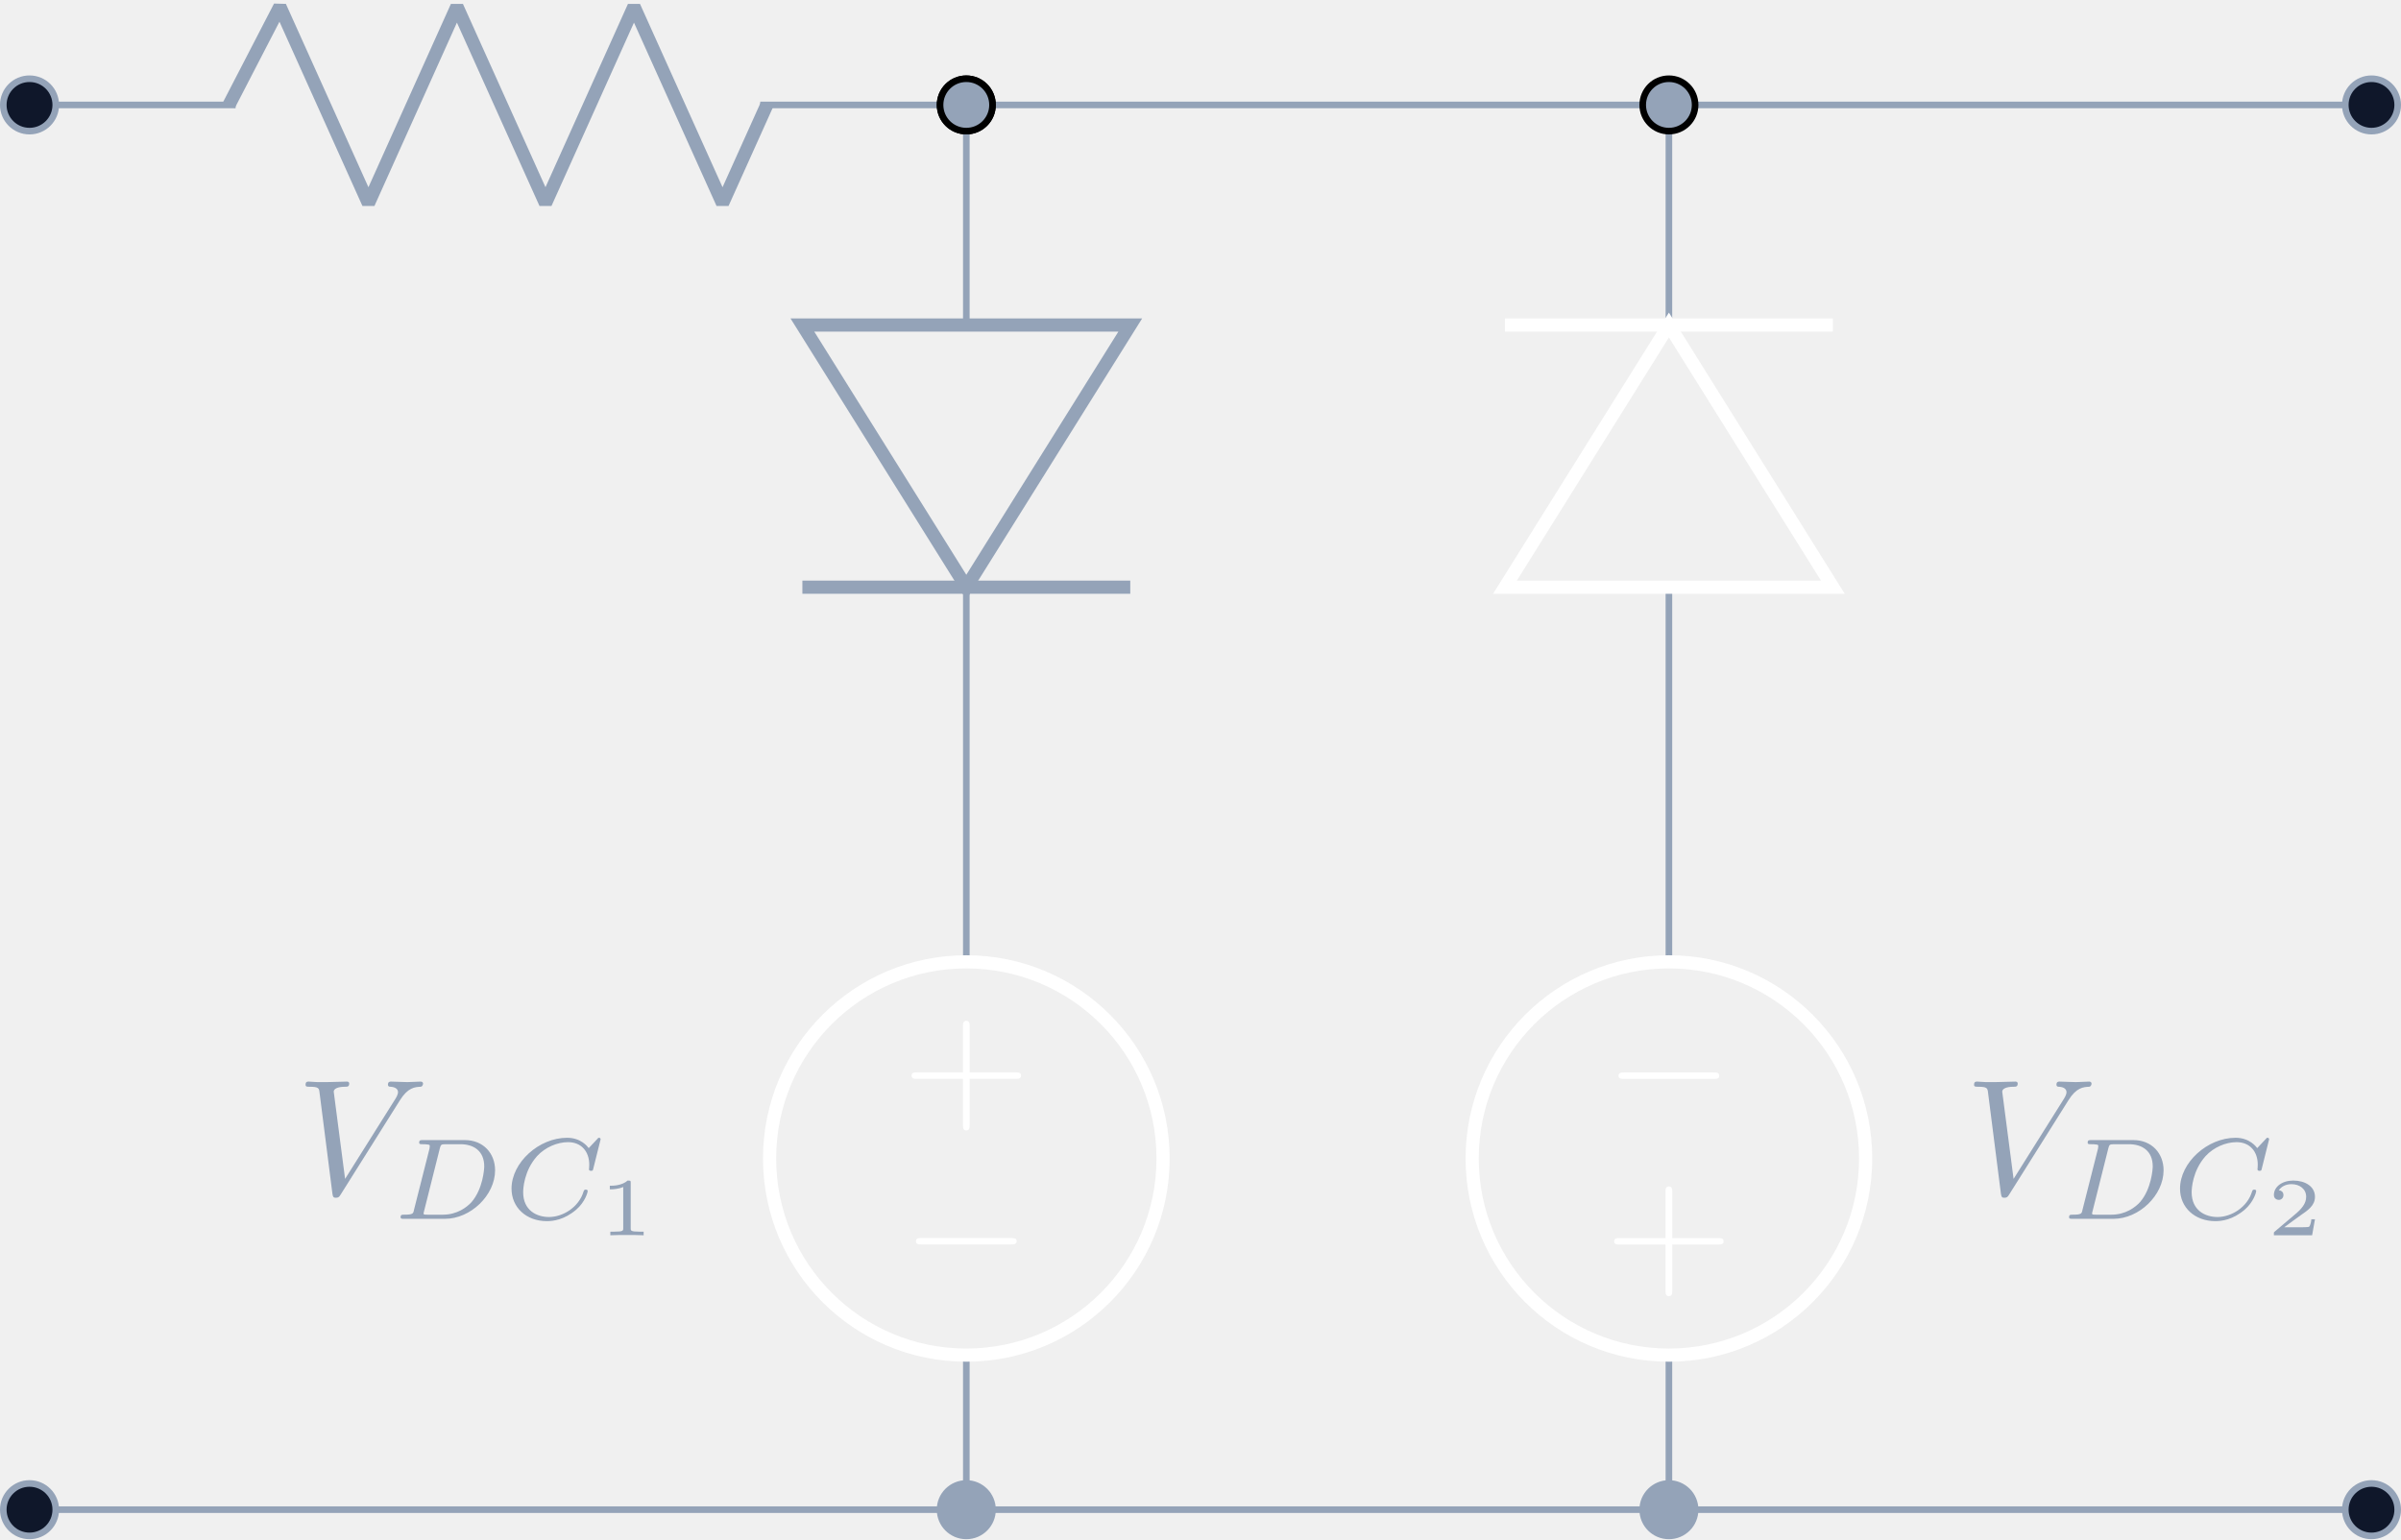
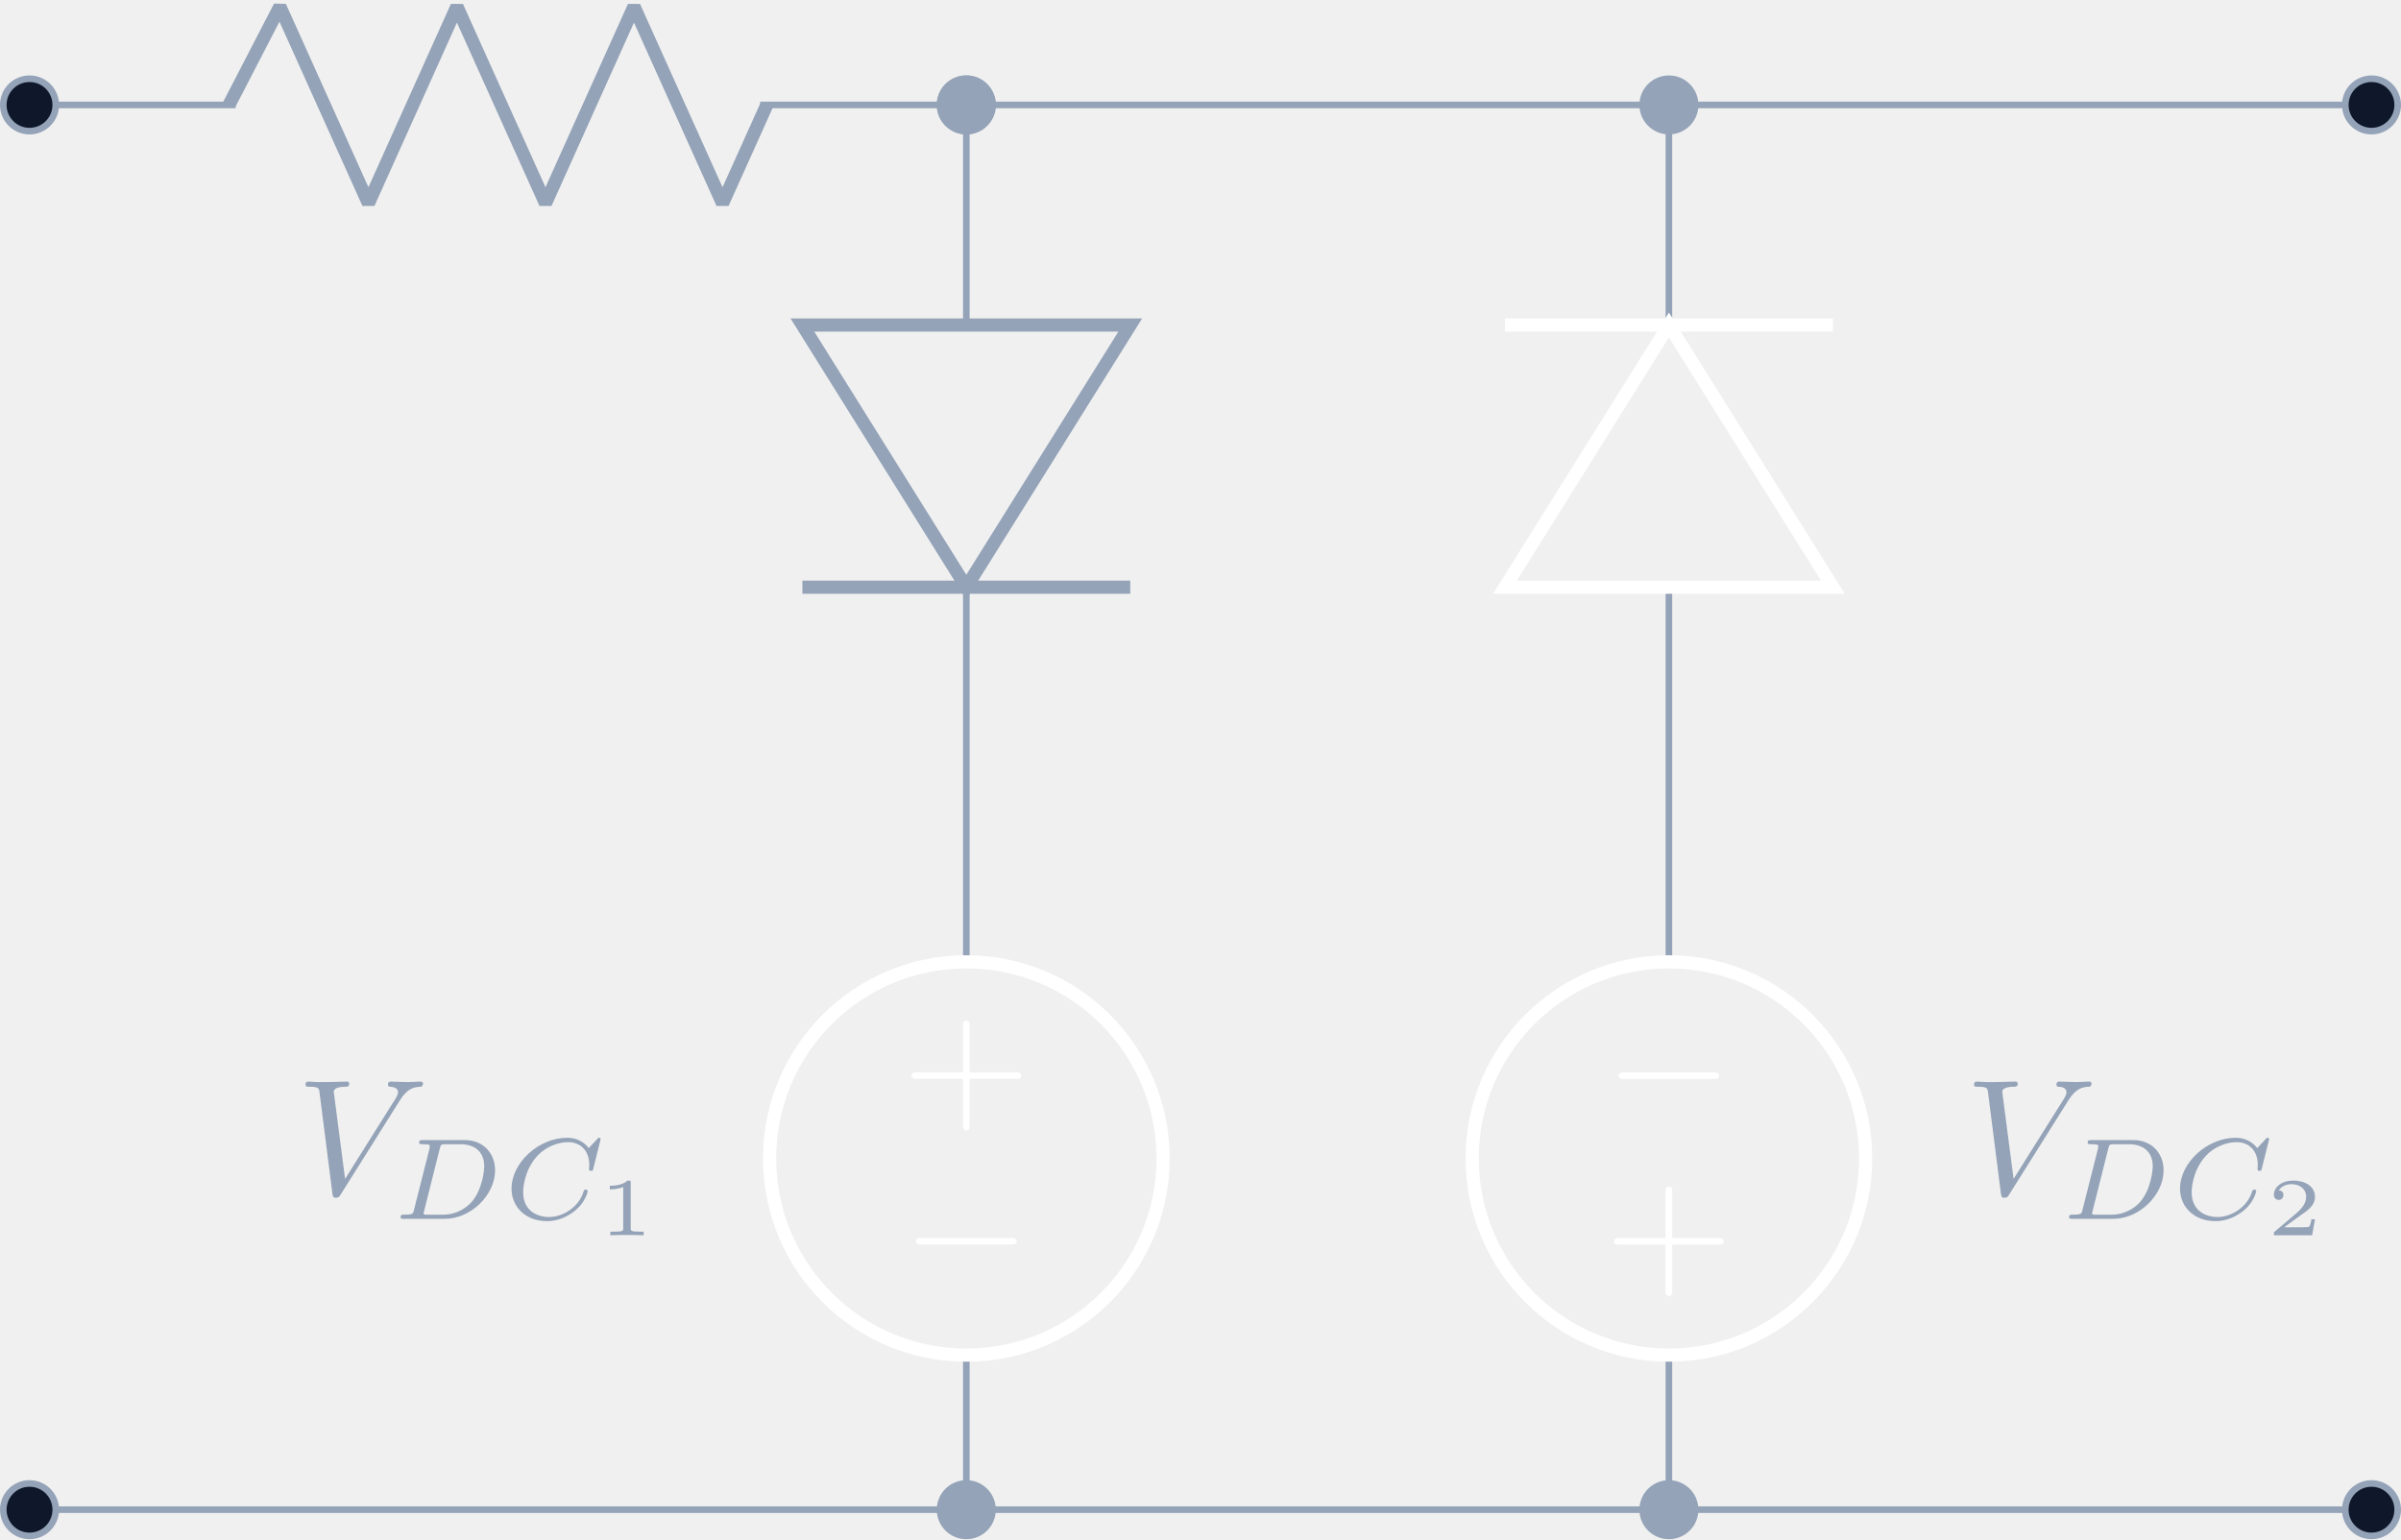
<svg xmlns="http://www.w3.org/2000/svg" xmlns:xlink="http://www.w3.org/1999/xlink" width="145.305pt" height="93.177pt" viewBox="0 0 145.305 93.177" version="1.1">
  <defs>
    <g>
      <symbol overflow="visible" id="glyph0-0">
        <path style="stroke:none;" d="" />
      </symbol>
      <symbol overflow="visible" id="glyph0-1">
        <path style="stroke:none;" d="M 6.562 -2.297 C 6.734 -2.297 6.922 -2.297 6.922 -2.5 C 6.922 -2.688 6.734 -2.688 6.562 -2.688 L 1.172 -2.688 C 1 -2.688 0.828 -2.688 0.828 -2.5 C 0.828 -2.297 1 -2.297 1.172 -2.297 Z M 6.562 -2.297 " />
      </symbol>
      <symbol overflow="visible" id="glyph1-0">
        <path style="stroke:none;" d="" />
      </symbol>
      <symbol overflow="visible" id="glyph1-1">
        <path style="stroke:none;" d="M 4.078 -2.297 L 6.859 -2.297 C 7 -2.297 7.188 -2.297 7.188 -2.5 C 7.188 -2.688 7 -2.688 6.859 -2.688 L 4.078 -2.688 L 4.078 -5.484 C 4.078 -5.625 4.078 -5.812 3.875 -5.812 C 3.672 -5.812 3.672 -5.625 3.672 -5.484 L 3.672 -2.688 L 0.891 -2.688 C 0.75 -2.688 0.562 -2.688 0.562 -2.5 C 0.562 -2.297 0.75 -2.297 0.891 -2.297 L 3.672 -2.297 L 3.672 0.5 C 3.672 0.641 3.672 0.828 3.875 0.828 C 4.078 0.828 4.078 0.641 4.078 0.5 Z M 4.078 -2.297 " />
      </symbol>
      <symbol overflow="visible" id="glyph2-0">
        <path style="stroke:none;" d="" />
      </symbol>
      <symbol overflow="visible" id="glyph2-1">
        <path style="stroke:none;" d="M 6.266 -5.672 C 6.75 -6.453 7.172 -6.484 7.531 -6.5 C 7.656 -6.516 7.672 -6.672 7.672 -6.688 C 7.672 -6.766 7.609 -6.812 7.531 -6.812 C 7.281 -6.812 6.984 -6.781 6.719 -6.781 C 6.391 -6.781 6.047 -6.812 5.734 -6.812 C 5.672 -6.812 5.547 -6.812 5.547 -6.625 C 5.547 -6.516 5.625 -6.5 5.703 -6.5 C 5.969 -6.484 6.156 -6.375 6.156 -6.172 C 6.156 -6.016 6.016 -5.797 6.016 -5.797 L 2.953 -0.922 L 2.266 -6.203 C 2.266 -6.375 2.5 -6.5 2.953 -6.5 C 3.094 -6.5 3.203 -6.5 3.203 -6.703 C 3.203 -6.781 3.125 -6.812 3.078 -6.812 C 2.672 -6.812 2.25 -6.781 1.828 -6.781 C 1.656 -6.781 1.469 -6.781 1.281 -6.781 C 1.109 -6.781 0.922 -6.812 0.75 -6.812 C 0.672 -6.812 0.562 -6.812 0.562 -6.625 C 0.562 -6.5 0.641 -6.5 0.812 -6.5 C 1.359 -6.5 1.375 -6.406 1.406 -6.156 L 2.188 -0.016 C 2.219 0.188 2.266 0.219 2.391 0.219 C 2.547 0.219 2.594 0.172 2.672 0.047 Z M 6.266 -5.672 " />
      </symbol>
      <symbol overflow="visible" id="glyph3-0">
        <path style="stroke:none;" d="" />
      </symbol>
      <symbol overflow="visible" id="glyph3-1">
        <path style="stroke:none;" d="M 1.312 -0.547 C 1.266 -0.312 1.25 -0.25 0.703 -0.25 C 0.578 -0.25 0.5 -0.25 0.5 -0.094 C 0.5 0 0.578 0 0.703 0 L 3.188 0 C 4.734 0 6.219 -1.422 6.219 -2.938 C 6.219 -3.953 5.516 -4.766 4.391 -4.766 L 1.844 -4.766 C 1.703 -4.766 1.625 -4.766 1.625 -4.609 C 1.625 -4.516 1.703 -4.516 1.859 -4.516 C 1.969 -4.516 2 -4.516 2.125 -4.5 C 2.266 -4.484 2.266 -4.469 2.266 -4.391 C 2.266 -4.391 2.266 -4.344 2.25 -4.25 Z M 2.875 -4.266 C 2.938 -4.484 2.938 -4.516 3.234 -4.516 L 4.125 -4.516 C 4.906 -4.516 5.562 -4.125 5.562 -3.172 C 5.562 -3.016 5.484 -1.812 4.797 -1.016 C 4.516 -0.703 3.922 -0.25 3.062 -0.25 L 2.125 -0.25 C 1.906 -0.25 1.891 -0.266 1.891 -0.328 C 1.891 -0.328 1.891 -0.359 1.922 -0.469 Z M 2.875 -4.266 " />
      </symbol>
      <symbol overflow="visible" id="glyph3-2">
        <path style="stroke:none;" d="M 5.875 -4.812 C 5.875 -4.844 5.859 -4.906 5.781 -4.906 C 5.734 -4.906 5.719 -4.891 5.656 -4.812 L 5.156 -4.281 C 5.094 -4.359 4.703 -4.906 3.844 -4.906 C 2.141 -4.906 0.484 -3.406 0.484 -1.828 C 0.484 -0.688 1.375 0.141 2.625 0.141 C 3 0.141 3.672 0.062 4.391 -0.547 C 4.938 -1.016 5.094 -1.609 5.094 -1.672 C 5.094 -1.766 5.016 -1.766 4.969 -1.766 C 4.891 -1.766 4.875 -1.734 4.844 -1.656 C 4.562 -0.703 3.594 -0.109 2.75 -0.109 C 2 -0.109 1.188 -0.516 1.188 -1.609 C 1.188 -1.812 1.234 -2.906 2.031 -3.797 C 2.516 -4.328 3.25 -4.641 3.906 -4.641 C 4.719 -4.641 5.188 -4.062 5.188 -3.281 C 5.188 -3.094 5.172 -3.031 5.172 -3 C 5.172 -2.906 5.266 -2.906 5.297 -2.906 C 5.406 -2.906 5.406 -2.922 5.438 -3.062 Z M 5.875 -4.812 " />
      </symbol>
      <symbol overflow="visible" id="glyph4-0">
        <path style="stroke:none;" d="" />
      </symbol>
      <symbol overflow="visible" id="glyph4-1">
        <path style="stroke:none;" d="M 1.984 -3.172 C 1.984 -3.312 1.969 -3.312 1.797 -3.312 C 1.453 -3 0.891 -3 0.797 -3 L 0.719 -3 L 0.719 -2.781 L 0.797 -2.781 C 0.906 -2.781 1.234 -2.797 1.531 -2.922 L 1.531 -0.422 C 1.531 -0.281 1.531 -0.219 1 -0.219 L 0.75 -0.219 L 0.75 0 C 1.016 -0.016 1.469 -0.016 1.75 -0.016 C 2.047 -0.016 2.484 -0.016 2.766 0 L 2.766 -0.219 L 2.516 -0.219 C 1.984 -0.219 1.984 -0.281 1.984 -0.422 Z M 1.984 -3.172 " />
      </symbol>
      <symbol overflow="visible" id="glyph4-2">
        <path style="stroke:none;" d="M 2.938 -0.969 L 2.719 -0.969 C 2.719 -0.875 2.656 -0.562 2.578 -0.516 C 2.547 -0.484 2.125 -0.484 2.047 -0.484 L 1.078 -0.484 C 1.406 -0.719 1.766 -1 2.062 -1.203 C 2.516 -1.516 2.938 -1.797 2.938 -2.328 C 2.938 -2.969 2.328 -3.312 1.625 -3.312 C 0.953 -3.312 0.453 -2.938 0.453 -2.438 C 0.453 -2.188 0.672 -2.141 0.75 -2.141 C 0.875 -2.141 1.031 -2.234 1.031 -2.438 C 1.031 -2.609 0.906 -2.719 0.75 -2.719 C 0.891 -2.953 1.188 -3.094 1.516 -3.094 C 2 -3.094 2.406 -2.812 2.406 -2.328 C 2.406 -1.906 2.109 -1.578 1.734 -1.266 L 0.516 -0.234 C 0.469 -0.188 0.453 -0.188 0.453 -0.156 L 0.453 0 L 2.766 0 Z M 2.938 -0.969 " />
      </symbol>
      <symbol overflow="visible" id="glyph5-0">
        <path style="stroke:none;" d="" />
      </symbol>
      <symbol overflow="visible" id="glyph5-1">
        <path style="stroke:none;" d="M -6.562 2.297 C -6.734 2.297 -6.922 2.297 -6.922 2.5 C -6.922 2.688 -6.734 2.688 -6.562 2.688 L -1.172 2.688 C -1 2.688 -0.828 2.688 -0.828 2.5 C -0.828 2.297 -1 2.297 -1.172 2.297 Z M -6.562 2.297 " />
      </symbol>
      <symbol overflow="visible" id="glyph6-0">
        <path style="stroke:none;" d="" />
      </symbol>
      <symbol overflow="visible" id="glyph6-1">
        <path style="stroke:none;" d="M -4.078 2.297 L -6.859 2.297 C -7 2.297 -7.188 2.297 -7.188 2.5 C -7.188 2.688 -7 2.688 -6.859 2.688 L -4.078 2.688 L -4.078 5.484 C -4.078 5.625 -4.078 5.812 -3.875 5.812 C -3.672 5.812 -3.672 5.625 -3.672 5.484 L -3.672 2.688 L -0.891 2.688 C -0.75 2.688 -0.562 2.688 -0.562 2.5 C -0.562 2.297 -0.75 2.297 -0.891 2.297 L -3.672 2.297 L -3.672 -0.5 C -3.672 -0.641 -3.672 -0.828 -3.875 -0.828 C -4.078 -0.828 -4.078 -0.641 -4.078 -0.5 Z M -4.078 2.297 " />
      </symbol>
    </g>
    <clipPath id="clip1">
      <path d="M 141 4 L 145.305 4 L 145.305 8 L 141 8 Z M 141 4 " />
    </clipPath>
    <clipPath id="clip2">
      <path d="M 136 0 L 145.305 0 L 145.305 14 L 136 14 Z M 136 0 " />
    </clipPath>
    <clipPath id="clip3">
      <path d="M 35 46 L 82 46 L 82 93.176 L 35 93.176 Z M 35 46 " />
    </clipPath>
    <clipPath id="clip4">
      <path d="M 77 46 L 125 46 L 125 93.176 L 77 93.176 Z M 77 46 " />
    </clipPath>
    <clipPath id="clip5">
      <path d="M 0 84 L 10 84 L 10 93.176 L 0 93.176 Z M 0 84 " />
    </clipPath>
    <clipPath id="clip6">
      <path d="M 51 84 L 66 84 L 66 93.176 L 51 93.176 Z M 51 84 " />
    </clipPath>
    <clipPath id="clip7">
      <path d="M 93 84 L 109 84 L 109 93.176 L 93 93.176 Z M 93 84 " />
    </clipPath>
    <clipPath id="clip8">
      <path d="M 141 89 L 145.305 89 L 145.305 93 L 141 93 Z M 141 89 " />
    </clipPath>
    <clipPath id="clip9">
      <path d="M 136 84 L 145.305 84 L 145.305 93.176 L 136 93.176 Z M 136 84 " />
    </clipPath>
  </defs>
  <g id="surface1">
    <path style="fill:none;stroke-width:0.399;stroke-linecap:butt;stroke-linejoin:miter;stroke:#94a3b8;stroke-opacity:1;stroke-miterlimit:10;" d="M -0.001 -0.001 L 12.472 -0.001 M 44.222 -0.001 L 77.952 -0.001 M 77.952 -0.001 L 120.476 -0.001 M 120.476 -0.001 L 141.734 -0.001 M 56.694 -0.001 L 56.694 -13.325 M 56.694 -29.196 L 56.694 -51.876 M 56.694 -75.684 L 56.694 -85.04 M 99.214 -85.04 L 99.214 -75.684 M 99.214 -51.876 L 99.214 -29.196 M 99.214 -13.325 L 99.214 -0.001 M -0.001 -85.04 L 28.347 -85.04 M 28.347 -85.04 L 120.476 -85.04 M 120.476 -85.04 L 141.734 -85.04 " transform="matrix(1,0,0,-1,1.786,6.351)" />
    <path style="fill:none;stroke-width:0.797;stroke-linecap:butt;stroke-linejoin:bevel;stroke:#94a3b8;stroke-opacity:1;stroke-miterlimit:10;" d="M 12.073 -0.001 L 15.152 5.953 L 20.511 -5.954 L 25.866 5.953 L 31.226 -5.954 L 36.581 5.953 L 41.941 -5.954 L 44.62 -0.001 " transform="matrix(1,0,0,-1,1.786,6.351)" />
    <path style="fill-rule:nonzero;fill:#0f172a;fill-opacity:1;stroke-width:0.399;stroke-linecap:butt;stroke-linejoin:miter;stroke:#94a3b8;stroke-opacity:1;stroke-miterlimit:10;" d="M 1.589 -0.001 C 1.589 0.878 0.878 1.585 -0.001 1.585 C -0.876 1.585 -1.587 0.878 -1.587 -0.001 C -1.587 -0.876 -0.876 -1.587 -0.001 -1.587 C 0.878 -1.587 1.589 -0.876 1.589 -0.001 Z M 1.589 -0.001 " transform="matrix(1,0,0,-1,1.786,6.351)" />
-     <path style="fill-rule:nonzero;fill:#94a3b8;fill-opacity:1;stroke-width:0.399;stroke-linecap:butt;stroke-linejoin:miter;stroke:rgb(0%,0%,0%);stroke-opacity:1;stroke-miterlimit:10;" d="M 58.28 -0.001 C 58.28 0.878 57.569 1.585 56.694 1.585 C 55.816 1.585 55.105 0.878 55.105 -0.001 C 55.105 -0.876 55.816 -1.587 56.694 -1.587 C 57.569 -1.587 58.28 -0.876 58.28 -0.001 Z M 58.28 -0.001 " transform="matrix(1,0,0,-1,1.786,6.351)" />
-     <path style="fill-rule:nonzero;fill:#94a3b8;fill-opacity:1;stroke-width:0.399;stroke-linecap:butt;stroke-linejoin:miter;stroke:rgb(0%,0%,0%);stroke-opacity:1;stroke-miterlimit:10;" d="M 100.8 -0.001 C 100.8 0.878 100.089 1.585 99.214 1.585 C 98.339 1.585 97.628 0.878 97.628 -0.001 C 97.628 -0.876 98.339 -1.587 99.214 -1.587 C 100.089 -1.587 100.8 -0.876 100.8 -0.001 Z M 100.8 -0.001 " transform="matrix(1,0,0,-1,1.786,6.351)" />
+     <path style="fill-rule:nonzero;fill:#94a3b8;fill-opacity:1;stroke-width:0.399;stroke-linecap:butt;stroke-linejoin:miter;stroke:#94a3b8;stroke-opacity:1;stroke-miterlimit:10;" d="M 58.28 -0.001 C 58.28 0.878 57.569 1.585 56.694 1.585 C 55.816 1.585 55.105 0.878 55.105 -0.001 C 55.105 -0.876 55.816 -1.587 56.694 -1.587 C 57.569 -1.587 58.28 -0.876 58.28 -0.001 Z M 58.28 -0.001 " transform="matrix(1,0,0,-1,1.786,6.351)" />
+     <path style="fill-rule:nonzero;fill:#94a3b8;fill-opacity:1;stroke-width:0.399;stroke-linecap:butt;stroke-linejoin:miter;stroke:#94a3b8;stroke-opacity:1;stroke-miterlimit:10;" d="M 100.8 -0.001 C 100.8 0.878 100.089 1.585 99.214 1.585 C 98.339 1.585 97.628 0.878 97.628 -0.001 C 97.628 -0.876 98.339 -1.587 99.214 -1.587 C 100.089 -1.587 100.8 -0.876 100.8 -0.001 Z M 100.8 -0.001 " transform="matrix(1,0,0,-1,1.786,6.351)" />
    <g clip-path="url(#clip1)" clip-rule="nonzero">
      <path style=" stroke:none;fill-rule:nonzero;fill:#0f172a;fill-opacity:1;" d="M 145.105 6.352 C 145.105 5.473 144.398 4.766 143.52 4.766 C 142.645 4.766 141.934 5.473 141.934 6.352 C 141.934 7.227 142.645 7.938 143.52 7.938 C 144.398 7.938 145.105 7.227 145.105 6.352 Z M 145.105 6.352 " />
    </g>
    <g clip-path="url(#clip2)" clip-rule="nonzero">
      <path style="fill:none;stroke-width:0.399;stroke-linecap:butt;stroke-linejoin:miter;stroke:#94a3b8;stroke-opacity:1;stroke-miterlimit:10;" d="M 143.319 -0.001 C 143.319 0.878 142.612 1.585 141.734 1.585 C 140.859 1.585 140.148 0.878 140.148 -0.001 C 140.148 -0.876 140.859 -1.587 141.734 -1.587 C 142.612 -1.587 143.319 -0.876 143.319 -0.001 Z M 143.319 -0.001 " transform="matrix(1,0,0,-1,1.786,6.351)" />
    </g>
    <path style="fill:none;stroke-width:0.797;stroke-linecap:butt;stroke-linejoin:miter;stroke:#94a3b8;stroke-opacity:1;stroke-miterlimit:10;" d="M 56.694 -29.196 L 66.616 -13.325 L 46.773 -13.325 Z M 56.694 -29.196 " transform="matrix(1,0,0,-1,1.786,6.351)" />
    <path style="fill:none;stroke-width:0.797;stroke-linecap:butt;stroke-linejoin:miter;stroke:#94a3b8;stroke-opacity:1;stroke-miterlimit:10;" d="M 46.773 -29.196 L 66.616 -29.196 " transform="matrix(1,0,0,-1,1.786,6.351)" />
-     <path style="fill-rule:nonzero;fill:#94a3b8;fill-opacity:1;stroke-width:0.399;stroke-linecap:butt;stroke-linejoin:miter;stroke:rgb(0%,0%,0%);stroke-opacity:1;stroke-miterlimit:10;" d="M 58.28 -0.001 C 58.28 0.878 57.569 1.585 56.694 1.585 C 55.816 1.585 55.105 0.878 55.105 -0.001 C 55.105 -0.876 55.816 -1.587 56.694 -1.587 C 57.569 -1.587 58.28 -0.876 58.28 -0.001 Z M 58.28 -0.001 " transform="matrix(1,0,0,-1,1.786,6.351)" />
+     <path style="fill-rule:nonzero;fill:#94a3b8;fill-opacity:1;stroke-width:0.399;stroke-linecap:butt;stroke-linejoin:miter;stroke:#94a3b8;stroke-opacity:1;stroke-miterlimit:10;" d="M 58.28 -0.001 C 58.28 0.878 57.569 1.585 56.694 1.585 C 55.816 1.585 55.105 0.878 55.105 -0.001 C 55.105 -0.876 55.816 -1.587 56.694 -1.587 C 57.569 -1.587 58.28 -0.876 58.28 -0.001 Z M 58.28 -0.001 " transform="matrix(1,0,0,-1,1.786,6.351)" />
    <g clip-path="url(#clip3)" clip-rule="nonzero">
      <path style="fill:none;stroke-width:0.797;stroke-linecap:butt;stroke-linejoin:miter;stroke:white;stroke-opacity:1;stroke-miterlimit:10;" d="M 68.601 -63.782 C 68.601 -57.204 63.269 -51.876 56.694 -51.876 C 50.116 -51.876 44.788 -57.204 44.788 -63.782 C 44.788 -70.356 50.116 -75.684 56.694 -75.684 C 63.269 -75.684 68.601 -70.356 68.601 -63.782 Z M 68.601 -63.782 " transform="matrix(1,0,0,-1,1.786,6.351)" />
    </g>
    <g style="fill:white;fill-opacity:1;">
      <use xlink:href="#glyph0-1" x="54.605" y="77.634" />
    </g>
    <g style="fill:white;fill-opacity:1;">
      <use xlink:href="#glyph1-1" x="54.605" y="67.608" />
    </g>
    <g style="fill:#94a3b8;fill-opacity:1;">
      <use xlink:href="#glyph2-1" x="17.931" y="72.289" />
    </g>
    <g style="fill:#94a3b8;fill-opacity:1;">
      <use xlink:href="#glyph3-1" x="23.743" y="73.784" />
    </g>
    <g style="fill:#94a3b8;fill-opacity:1;">
      <use xlink:href="#glyph3-2" x="30.473" y="73.784" />
    </g>
    <g style="fill:#94a3b8;fill-opacity:1;">
      <use xlink:href="#glyph4-1" x="36.186" y="74.78" />
    </g>
    <g clip-path="url(#clip4)" clip-rule="nonzero">
      <path style="fill:none;stroke-width:0.797;stroke-linecap:butt;stroke-linejoin:miter;stroke:white;stroke-opacity:1;stroke-miterlimit:10;" d="M 87.308 -63.782 C 87.308 -70.356 92.64 -75.684 99.214 -75.684 C 105.788 -75.684 111.12 -70.356 111.12 -63.782 C 111.12 -57.204 105.788 -51.876 99.214 -51.876 C 92.64 -51.876 87.308 -57.204 87.308 -63.782 Z M 87.308 -63.782 " transform="matrix(1,0,0,-1,1.786,6.351)" />
    </g>
    <g style="fill:white;fill-opacity:1;">
      <use xlink:href="#glyph5-1" x="104.873" y="62.627" />
    </g>
    <g style="fill:white;fill-opacity:1;">
      <use xlink:href="#glyph6-1" x="104.873" y="72.653" />
    </g>
    <g style="fill:#94a3b8;fill-opacity:1;">
      <use xlink:href="#glyph2-1" x="118.906" y="72.289" />
    </g>
    <g style="fill:#94a3b8;fill-opacity:1;">
      <use xlink:href="#glyph3-1" x="124.718" y="73.784" />
    </g>
    <g style="fill:#94a3b8;fill-opacity:1;">
      <use xlink:href="#glyph3-2" x="131.448" y="73.784" />
    </g>
    <g style="fill:#94a3b8;fill-opacity:1;">
      <use xlink:href="#glyph4-2" x="137.16" y="74.78" />
    </g>
    <path style="fill:none;stroke-width:0.797;stroke-linecap:butt;stroke-linejoin:miter;stroke:white;stroke-opacity:1;stroke-miterlimit:10;" d="M 99.214 -13.325 L 89.292 -29.196 L 109.136 -29.196 Z M 99.214 -13.325 " transform="matrix(1,0,0,-1,1.786,6.351)" />
    <path style="fill:none;stroke-width:0.797;stroke-linecap:butt;stroke-linejoin:miter;stroke:white;stroke-opacity:1;stroke-miterlimit:10;" d="M 109.136 -13.325 L 89.292 -13.325 " transform="matrix(1,0,0,-1,1.786,6.351)" />
    <path style=" stroke:none;fill-rule:nonzero;fill:#0f172a;fill-opacity:1;" d="M 3.375 91.391 C 3.375 90.516 2.664 89.805 1.785 89.805 C 0.91 89.805 0.199 90.516 0.199 91.391 C 0.199 92.27 0.91 92.98 1.785 92.98 C 2.664 92.98 3.375 92.27 3.375 91.391 Z M 3.375 91.391 " />
    <g clip-path="url(#clip5)" clip-rule="nonzero">
      <path style="fill:none;stroke-width:0.399;stroke-linecap:butt;stroke-linejoin:miter;stroke:#94a3b8;stroke-opacity:1;stroke-miterlimit:10;" d="M 1.589 -85.04 C 1.589 -84.165 0.878 -83.454 -0.001 -83.454 C -0.876 -83.454 -1.587 -84.165 -1.587 -85.04 C -1.587 -85.919 -0.876 -86.629 -0.001 -86.629 C 0.878 -86.629 1.589 -85.919 1.589 -85.04 Z M 1.589 -85.04 " transform="matrix(1,0,0,-1,1.786,6.351)" />
    </g>
    <path style=" stroke:none;fill-rule:nonzero;fill:#94a3b8;fill-opacity:1;" d="M 60.066 91.391 C 60.066 90.516 59.355 89.805 58.48 89.805 C 57.602 89.805 56.891 90.516 56.891 91.391 C 56.891 92.27 57.602 92.98 58.48 92.98 C 59.355 92.98 60.066 92.27 60.066 91.391 Z M 60.066 91.391 " />
    <g clip-path="url(#clip6)" clip-rule="nonzero">
      <path style="fill:none;stroke-width:0.399;stroke-linecap:butt;stroke-linejoin:miter;stroke:#94a3b8;stroke-opacity:1;stroke-miterlimit:10;" d="M 58.28 -85.04 C 58.28 -84.165 57.569 -83.454 56.694 -83.454 C 55.816 -83.454 55.105 -84.165 55.105 -85.04 C 55.105 -85.919 55.816 -86.629 56.694 -86.629 C 57.569 -86.629 58.28 -85.919 58.28 -85.04 Z M 58.28 -85.04 " transform="matrix(1,0,0,-1,1.786,6.351)" />
    </g>
    <path style=" stroke:none;fill-rule:nonzero;fill:#94a3b8;fill-opacity:1;" d="M 102.586 91.391 C 102.586 90.516 101.875 89.805 101 89.805 C 100.125 89.805 99.414 90.516 99.414 91.391 C 99.414 92.27 100.125 92.98 101 92.98 C 101.875 92.98 102.586 92.27 102.586 91.391 Z M 102.586 91.391 " />
    <g clip-path="url(#clip7)" clip-rule="nonzero">
      <path style="fill:none;stroke-width:0.399;stroke-linecap:butt;stroke-linejoin:miter;stroke:#94a3b8;stroke-opacity:1;stroke-miterlimit:10;" d="M 100.8 -85.04 C 100.8 -84.165 100.089 -83.454 99.214 -83.454 C 98.339 -83.454 97.628 -84.165 97.628 -85.04 C 97.628 -85.919 98.339 -86.629 99.214 -86.629 C 100.089 -86.629 100.8 -85.919 100.8 -85.04 Z M 100.8 -85.04 " transform="matrix(1,0,0,-1,1.786,6.351)" />
    </g>
    <g clip-path="url(#clip8)" clip-rule="nonzero">
      <path style=" stroke:none;fill-rule:nonzero;fill:#0f172a;fill-opacity:1;" d="M 145.105 91.391 C 145.105 90.516 144.398 89.805 143.52 89.805 C 142.645 89.805 141.934 90.516 141.934 91.391 C 141.934 92.27 142.645 92.98 143.52 92.98 C 144.398 92.98 145.105 92.27 145.105 91.391 Z M 145.105 91.391 " />
    </g>
    <g clip-path="url(#clip9)" clip-rule="nonzero">
      <path style="fill:none;stroke-width:0.399;stroke-linecap:butt;stroke-linejoin:miter;stroke:#94a3b8;stroke-opacity:1;stroke-miterlimit:10;" d="M 143.319 -85.04 C 143.319 -84.165 142.612 -83.454 141.734 -83.454 C 140.859 -83.454 140.148 -84.165 140.148 -85.04 C 140.148 -85.919 140.859 -86.629 141.734 -86.629 C 142.612 -86.629 143.319 -85.919 143.319 -85.04 Z M 143.319 -85.04 " transform="matrix(1,0,0,-1,1.786,6.351)" />
    </g>
  </g>
</svg>
